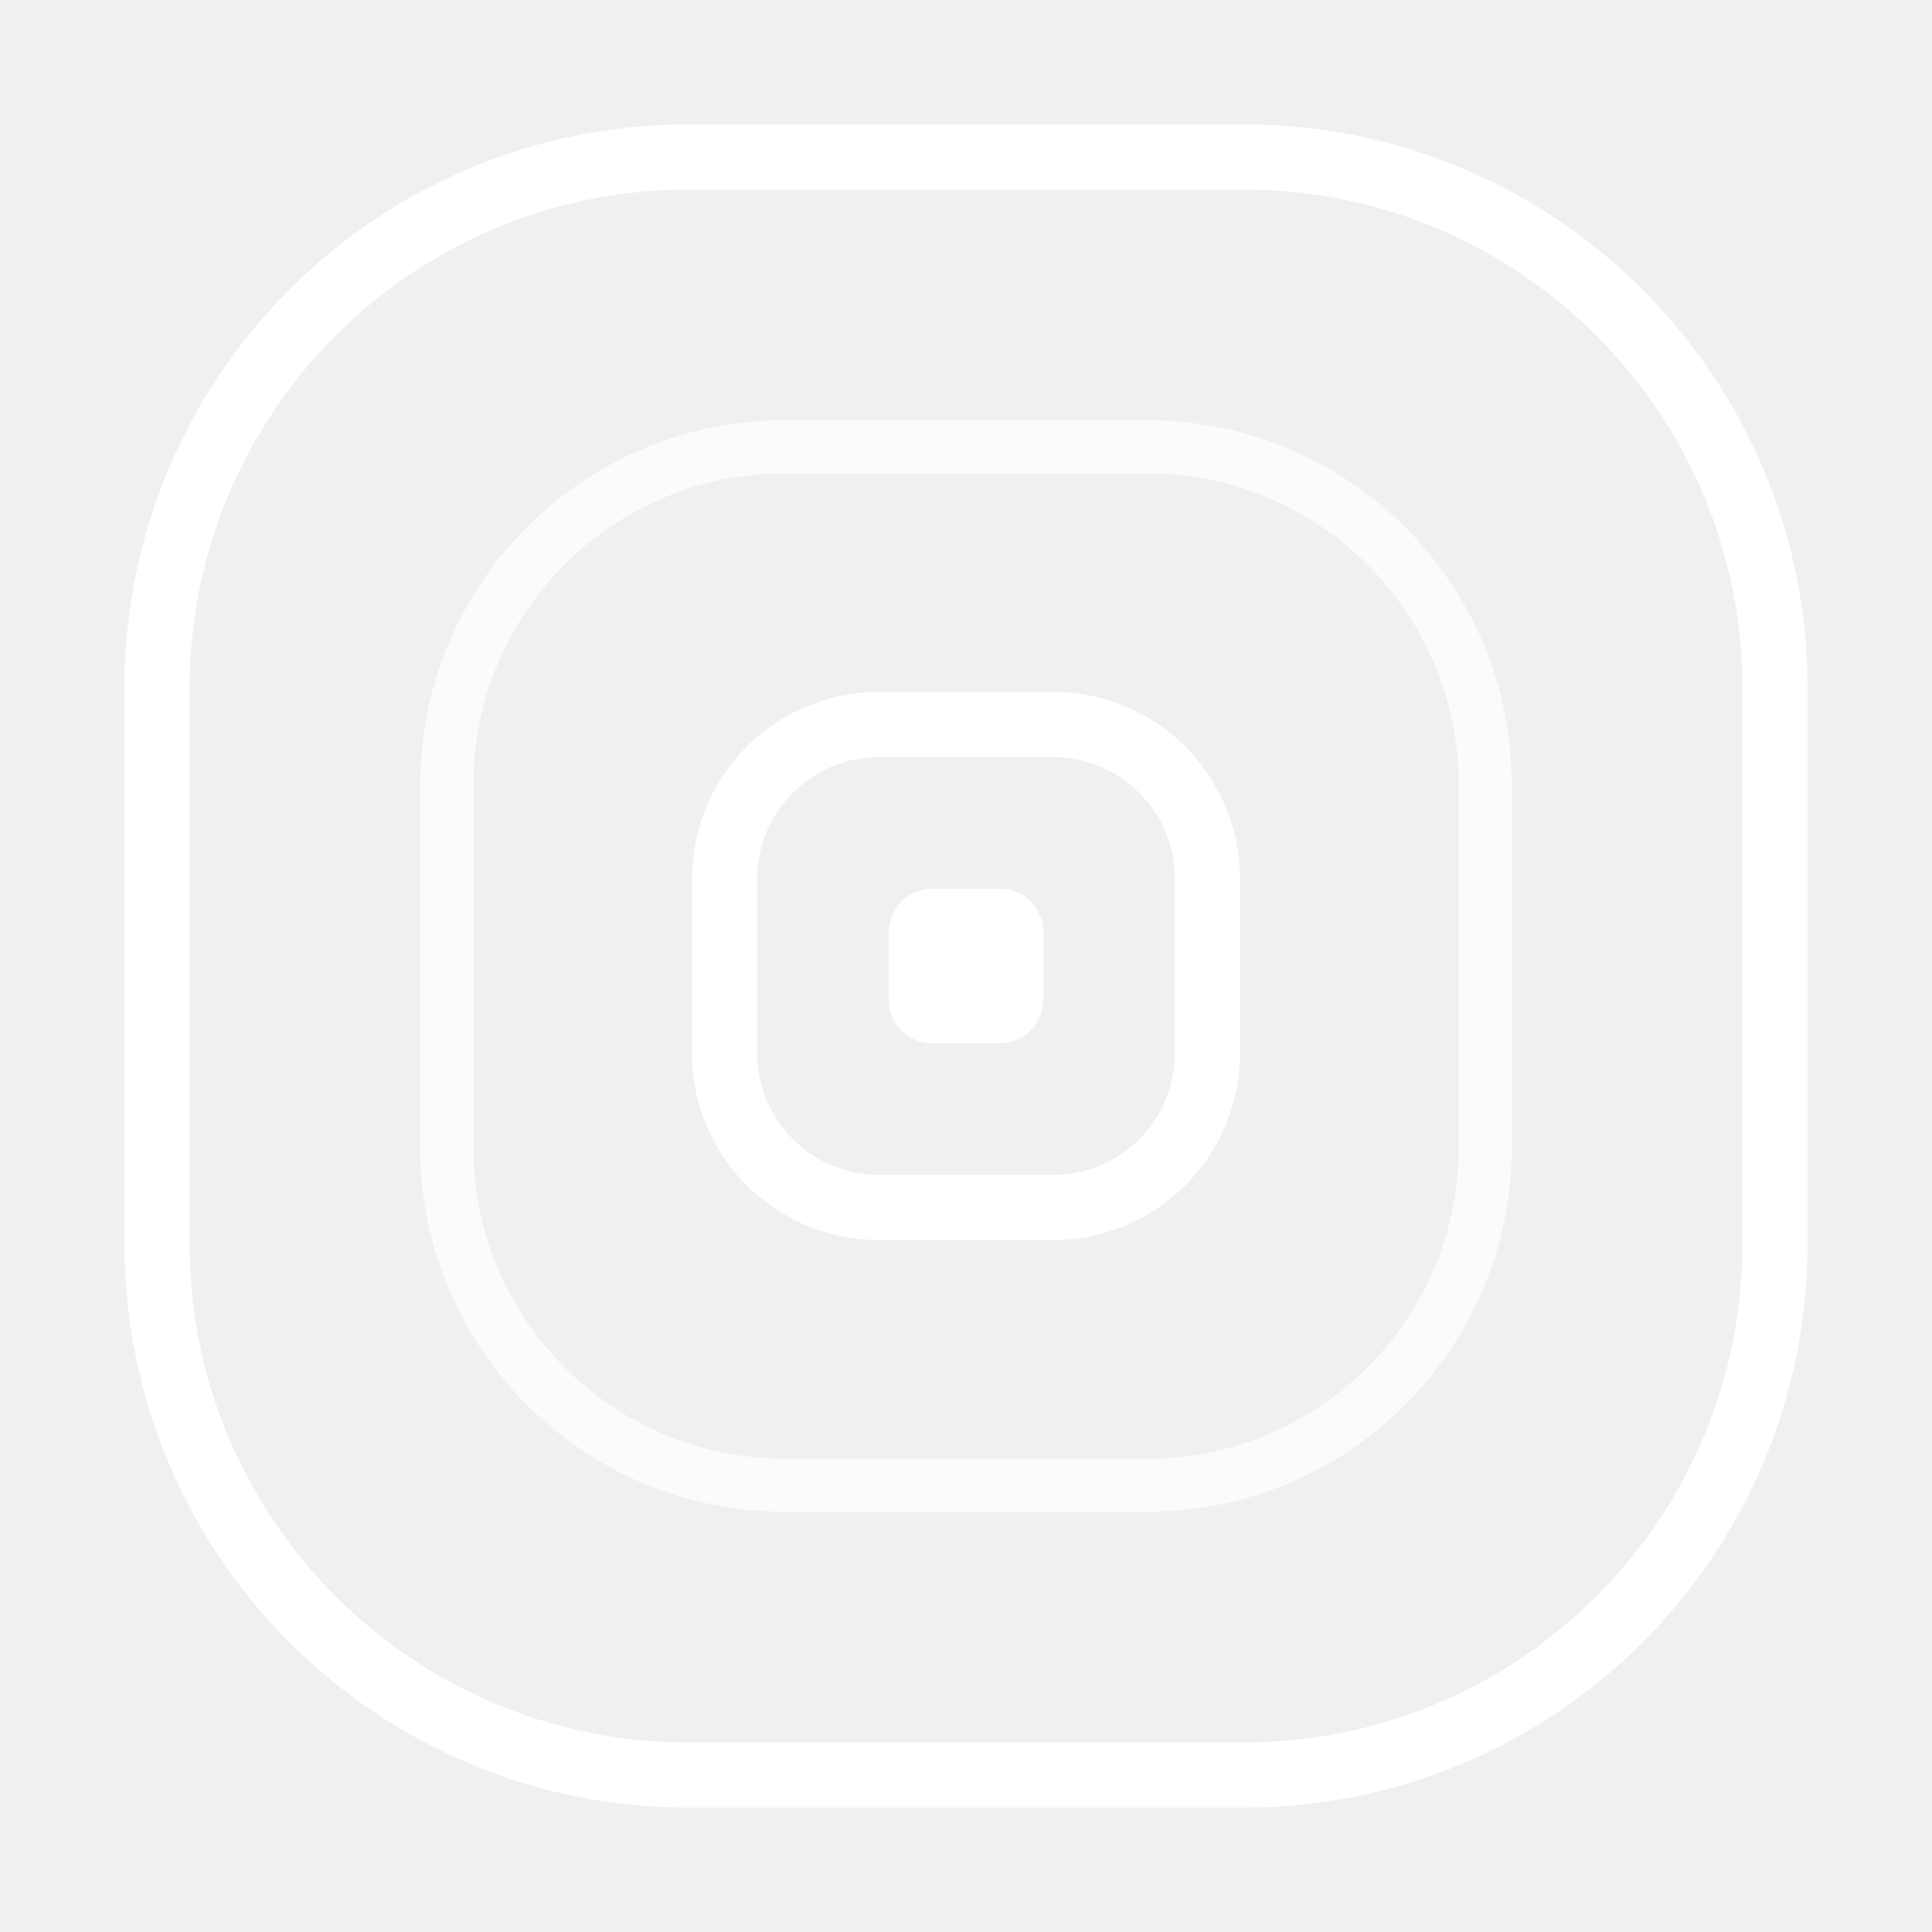
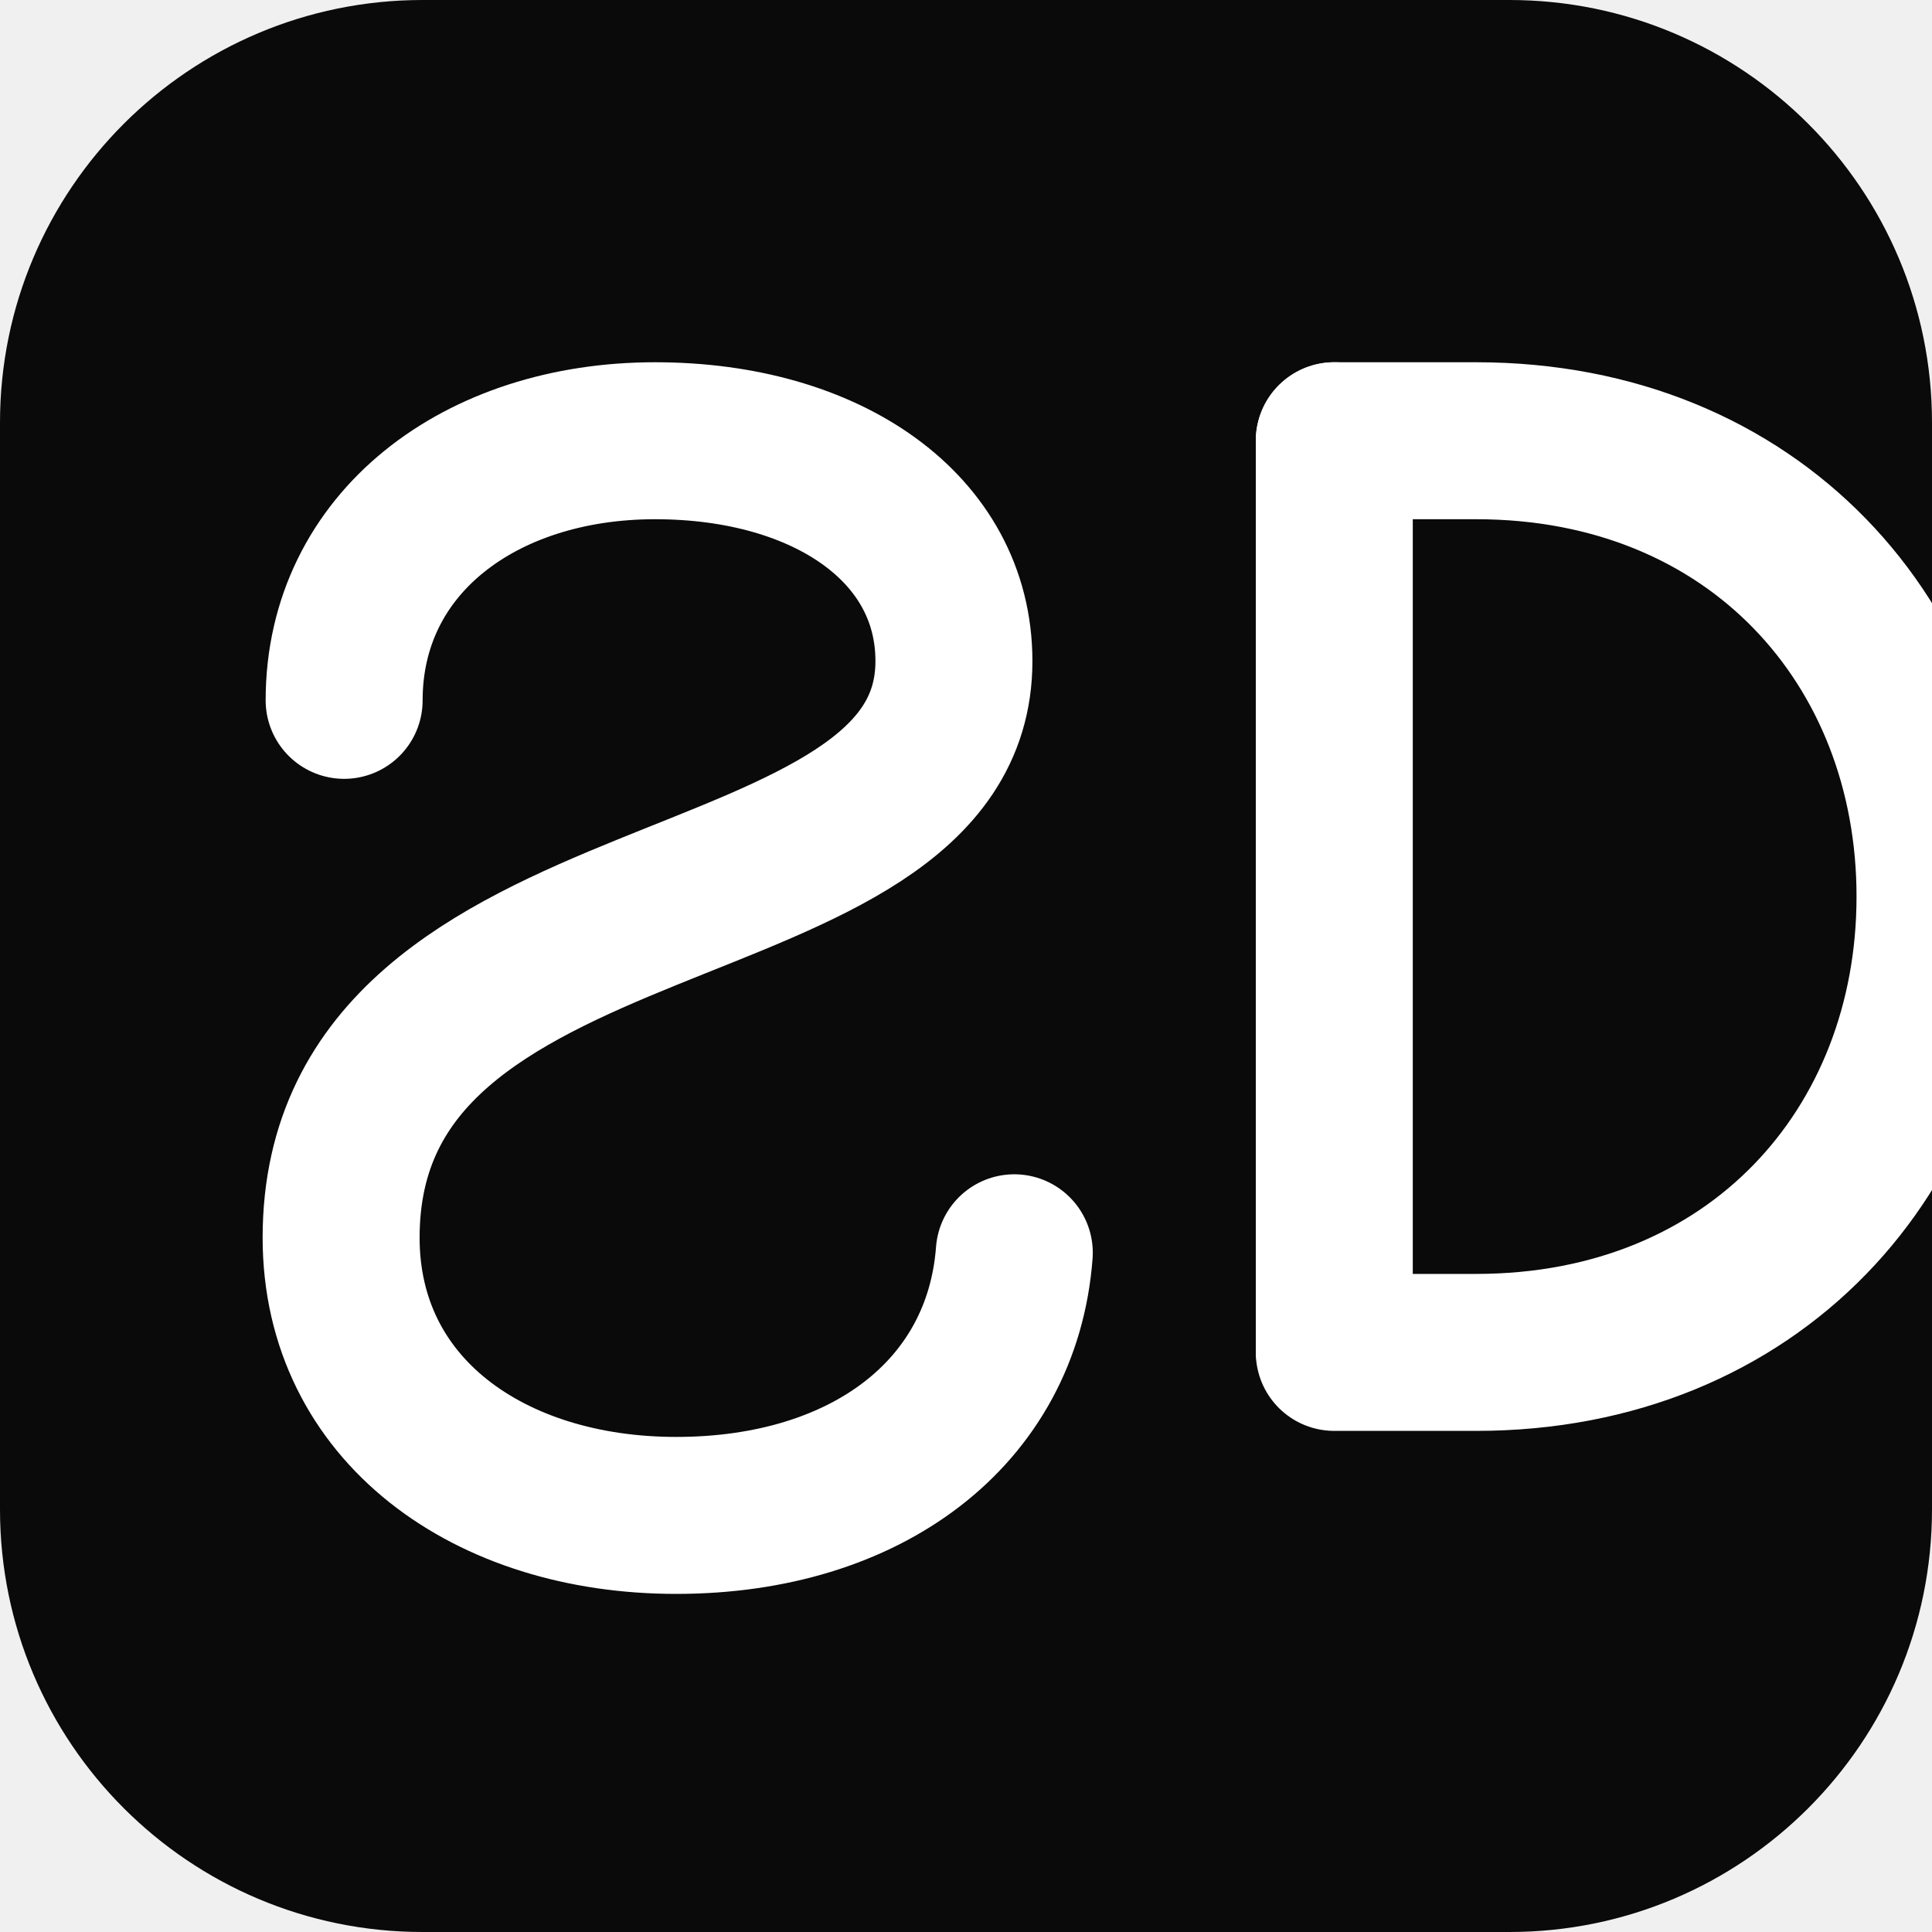
- <svg xmlns="http://www.w3.org/2000/svg" viewBox="0 0 40 40" fill="none">
-   <rect x="3.25" y="3.25" width="33.5" height="33.5" rx="11" stroke="#ffffff" stroke-width="1.35" />
-   <rect x="9.25" y="9.25" width="21.5" height="21.5" rx="7" stroke="#ffffff" stroke-width="1.1" opacity="0.72" />
-   <rect x="15" y="15" width="10" height="10" rx="3.2" stroke="#ffffff" stroke-width="1.35" />
-   <rect x="18.4" y="18.4" width="3.2" height="3.2" rx="0.9" fill="#ffffff" />
+ <svg xmlns="http://www.w3.org/2000/svg" viewBox="0 0 64 64" fill="none">
+   <rect width="64" height="64" rx="14" fill="#0A0A0A" />
+   <path d="M11.4 23.2c0-5.2 4.5-8.6 10.3-8.6 5.7 0 9.9 2.9 9.9 7.3 0 9.2-20.3 6.6-20.3 19.1 0 5.7 4.9 9.2 11.1 9.2 6.3 0 10.8-3.4 11.2-8.7" stroke="#ffffff" stroke-width="5.2" stroke-linecap="round" />
+   <path d="M44.2 14.6v30.1" stroke="#ffffff" stroke-width="5.2" stroke-linecap="round" />
+   <path d="M44.2 14.6h4.7c9.2 0 15.2 6.7 15.2 15.1s-6 15.1-15.2 15.1h-4.7" stroke="#ffffff" stroke-width="5.2" stroke-linecap="round" stroke-linejoin="round" />
</svg>
